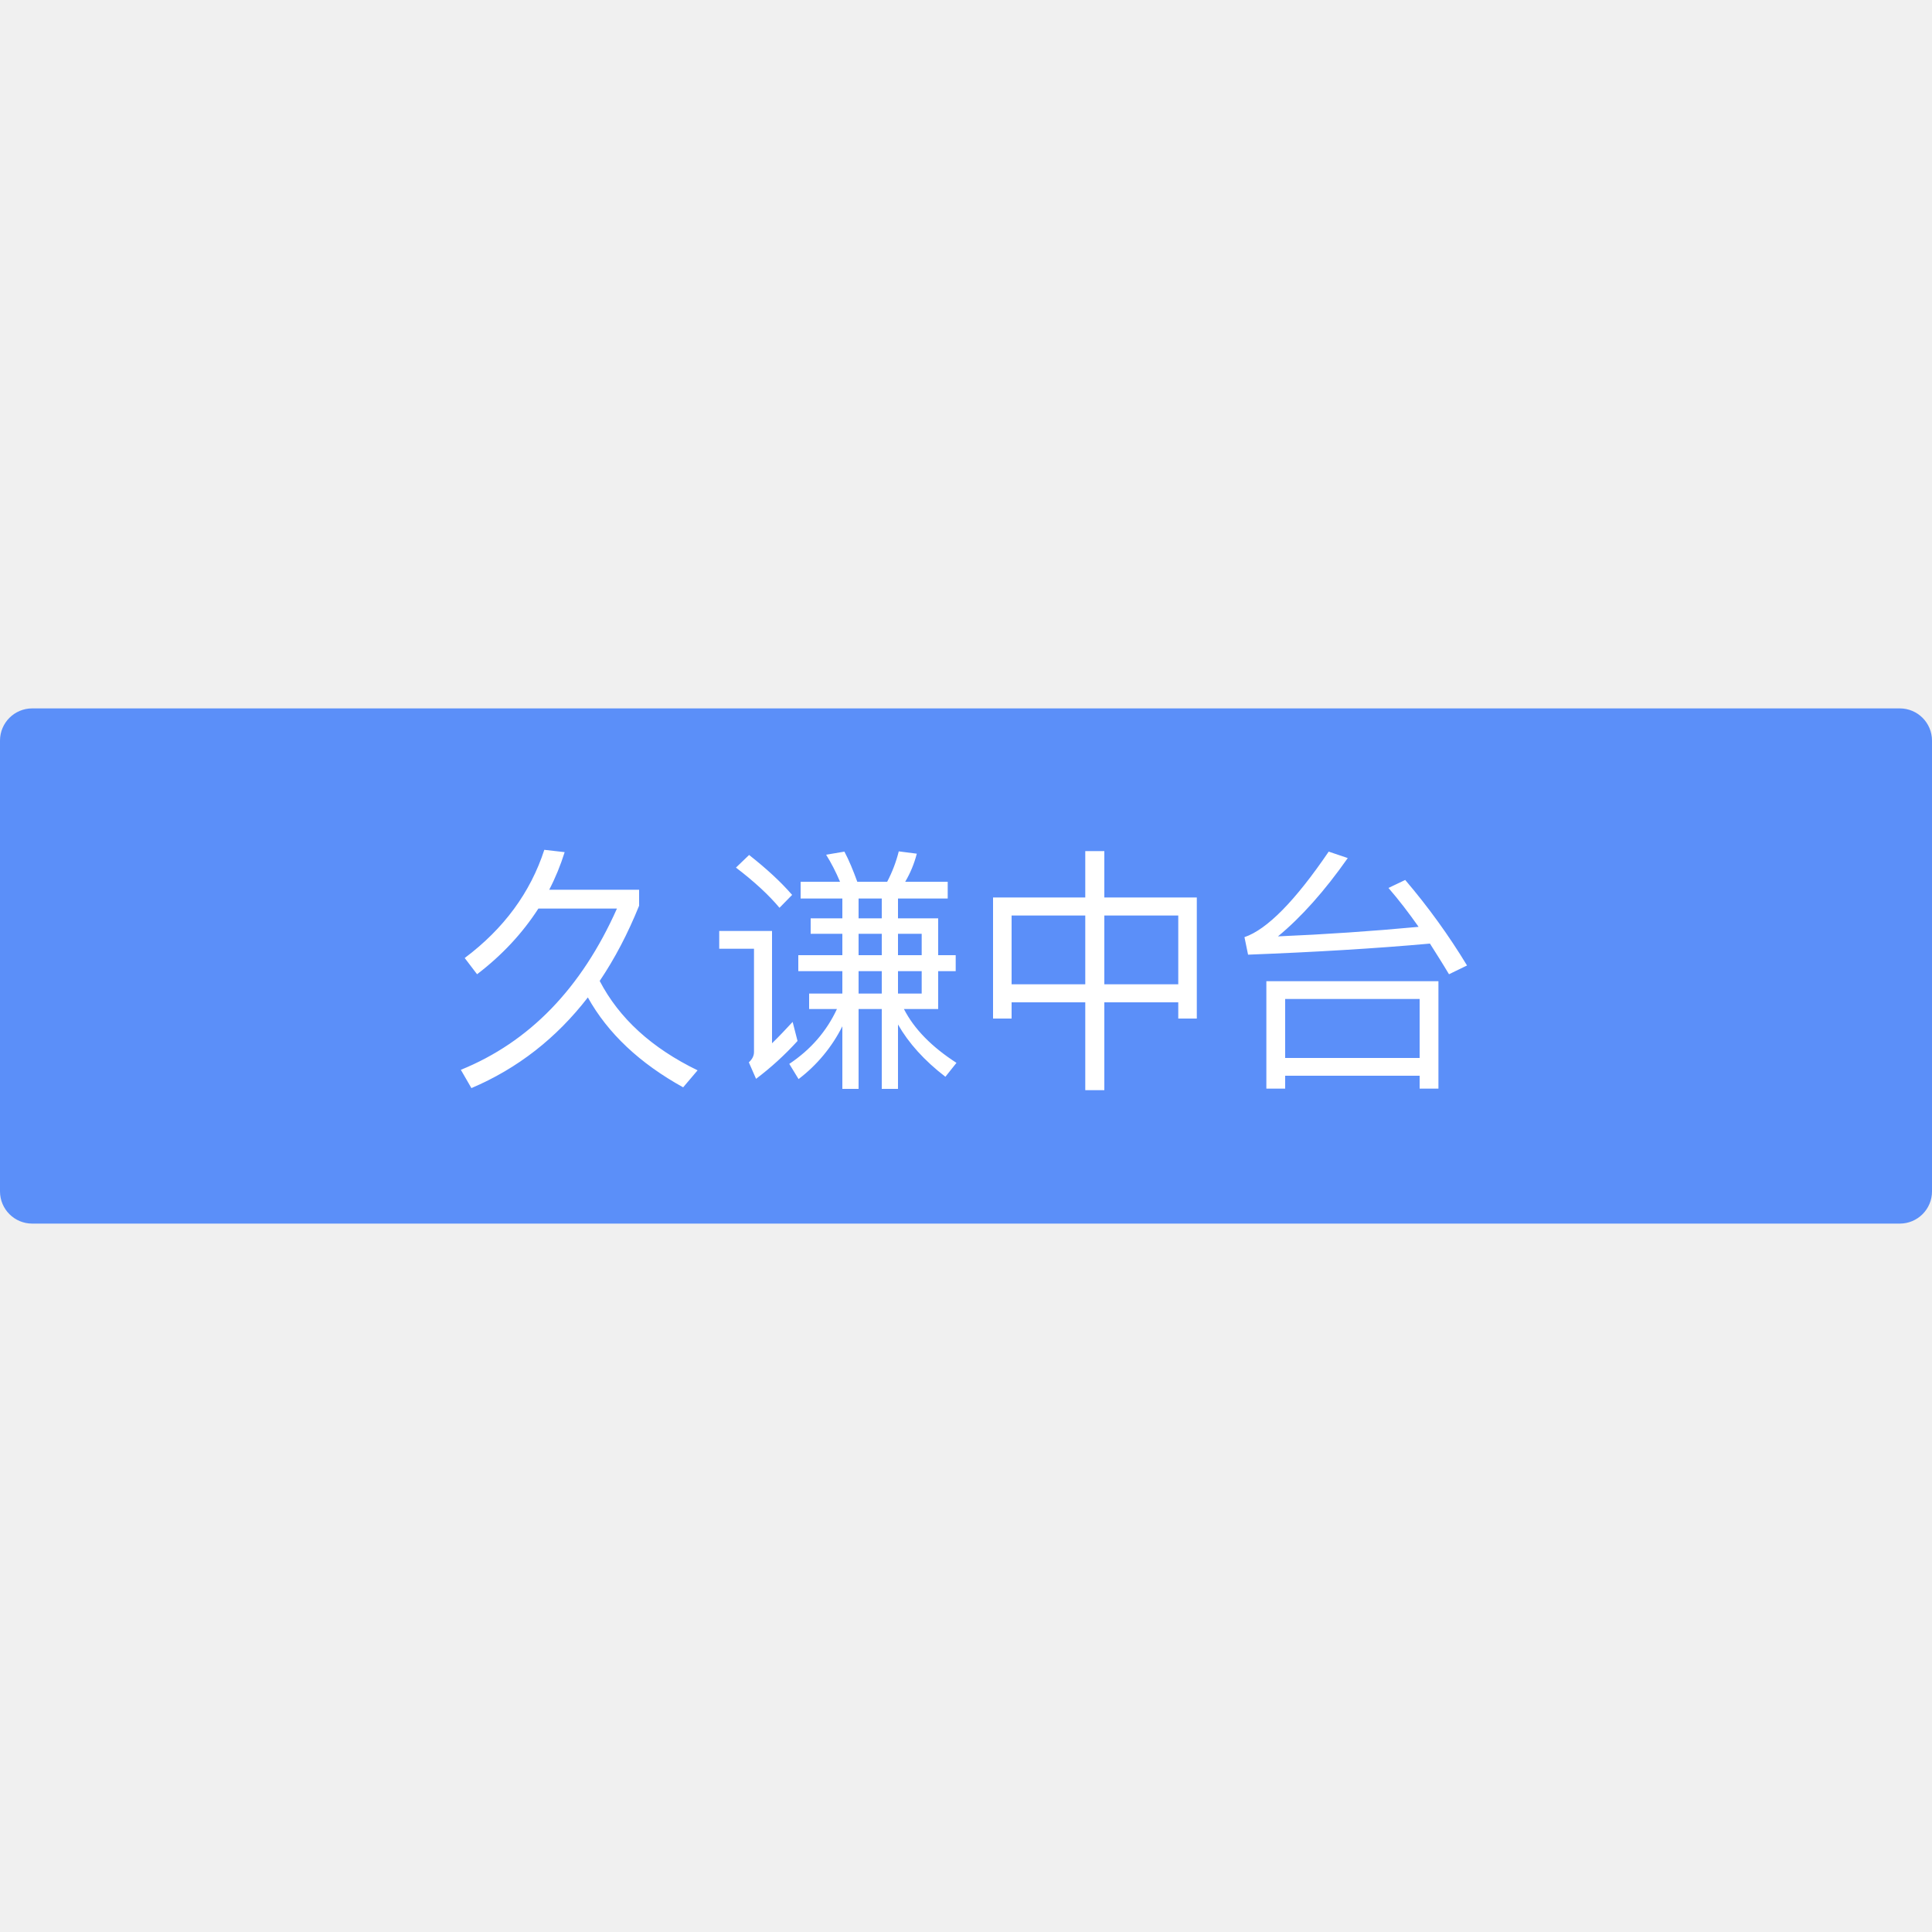
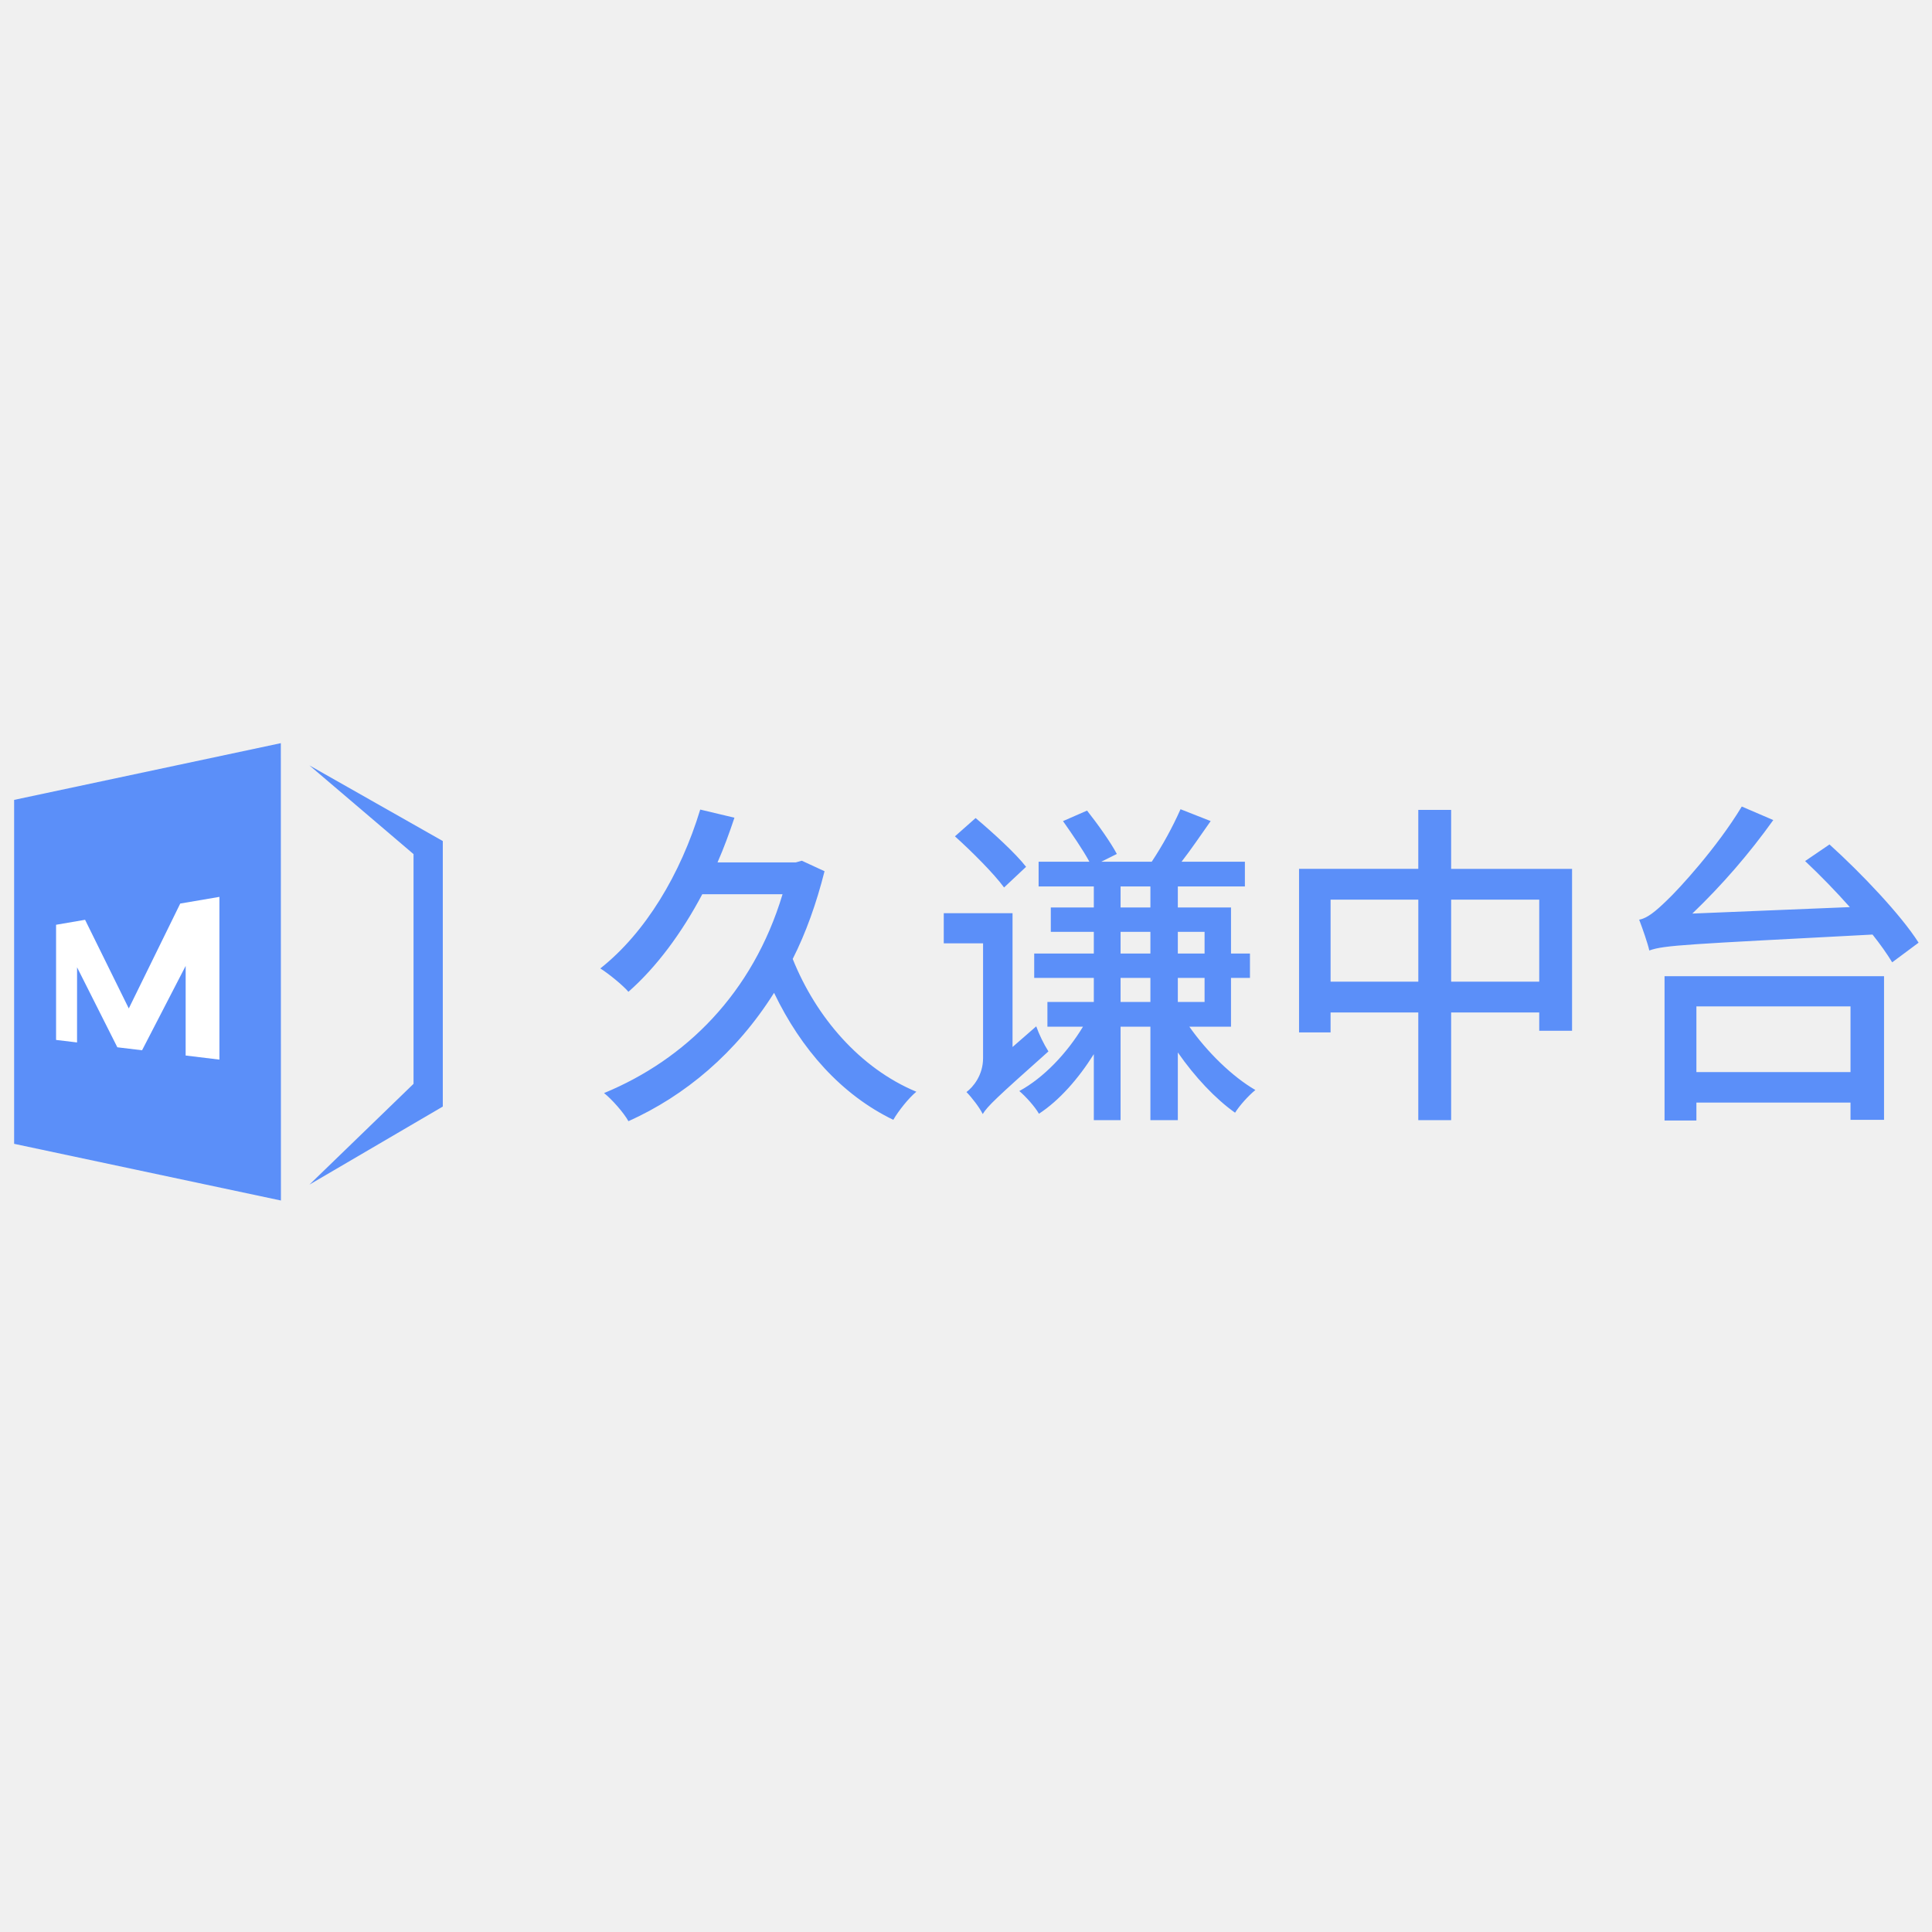
- <svg xmlns="http://www.w3.org/2000/svg" t="1601193298373" class="icon" viewBox="0 0 3840 1024" version="1.1" p-id="4398" width="200" height="200">
-   <path d="M64 0h3712a64 64 0 0 1 64 64v896a64 64 0 0 1-64 64H64a64 64 0 0 1-64-64V64a64 64 0 0 1 64-64z" fill="#5B8FF9" p-id="4399" />
-   <path d="M936.96 754.688c91.648-38.912 168.96-99.328 231.424-180.224 39.936 71.68 103.424 131.072 189.44 178.688l28.672-33.792c-90.624-44.032-155.648-102.912-194.56-177.664 29.696-44.032 55.808-93.696 78.336-149.504v-31.744h-178.688c12.288-23.552 22.528-48.64 30.72-74.752l-40.448-4.608c-27.648 84.992-80.384 156.672-158.208 215.04l24.576 32.256c49.664-37.888 90.112-81.408 121.856-130.56h156.16c-70.656 158.72-174.08 265.216-310.272 320.512l20.992 36.352z m769.536 1.536v-158.72h46.08v158.72h32.256v-128c20.992 36.864 52.224 71.68 94.208 103.936l22.016-27.648c-49.152-31.744-83.968-67.072-104.448-107.008h68.096V522.24h34.816v-31.744h-34.816V417.28h-79.872v-39.424h98.816v-33.28h-84.48c10.24-17.408 17.92-35.84 23.04-55.808l-35.84-4.608c-5.12 20.48-12.8 40.96-23.04 60.416h-59.392c-8.192-22.528-16.384-42.496-25.6-59.904l-36.352 6.144c10.24 16.384 19.456 34.304 27.648 53.76h-78.336v33.28h82.944v39.424h-62.976V448h62.976v42.496h-87.552v31.744h87.552v44.544h-66.048v30.72h55.296c-20.48 44.032-51.712 80.384-94.72 109.056l18.432 30.208a301.12 301.12 0 0 0 87.04-104.96v124.416h32.256z m-157.184-359.936l25.088-25.6c-23.04-26.624-51.712-52.736-85.504-79.36l-26.112 25.088c36.864 28.16 65.536 54.784 86.528 79.872z m203.264 20.992h-46.08v-39.424h46.08v39.424z m-249.856 318.976a598.496 598.496 0 0 0 82.432-75.264l-9.728-37.888c-14.336 15.36-27.648 29.696-40.96 42.496v-223.232h-104.96v35.328h69.12v205.312c0 7.68-3.584 14.336-10.24 20.48l14.336 32.768z m249.856-245.76h-46.08V448h46.08v42.496z m79.36 0h-47.104V448h47.104v42.496z m-79.36 76.288h-46.08V522.24h46.08v44.544z m79.36 0h-47.104V522.24h47.104v44.544z m363.008 192v-174.592h146.944v32.256h36.864v-240.64h-183.808v-92.16h-37.888v92.16H1973.76v240.64h36.864v-32.256h146.432v174.592h37.888z m-37.888-210.432h-146.432v-136.704h146.432v136.704z m184.832 0h-146.944v-136.704h146.944v136.704zM2880 528.384l35.84-17.408a1301.952 1301.952 0 0 0-122.88-169.984l-33.28 15.872c20.48 23.552 40.448 49.664 59.904 77.312a5472.96 5472.96 0 0 1-279.552 18.944c46.08-37.888 92.672-90.112 138.752-155.648l-37.888-12.8c-66.56 97.792-122.368 154.624-167.424 169.984l7.168 34.816c133.12-5.12 253.44-12.288 361.472-22.016 12.288 19.456 25.088 39.424 37.888 60.928z m-325.632 227.328v-25.6h267.264v25.6h37.376v-213.504H2516.992v213.504h37.376z m267.264-60.928h-267.264v-117.248h267.264v117.248z" fill="#FFFFFF" p-id="4400" />
+ <svg xmlns="http://www.w3.org/2000/svg" t="1602762600376" class="icon" viewBox="0 0 4218 1024" version="1.1" p-id="1399" width="200" height="200">
+   <path d="M1372.009 850.835c123.485-55.496 235.133-148.673 317.947-280.267 59.182 123.485 147.198 222.559 260.321 277.277 11.058-19.25 33.298-47.305 50.295-61.353-122.747-51.032-218.914-162.68-269.905-289.892 28.834-56.93 51.728-121.273 69.504-191.514l-49.558-22.936-13.311 3.686h-170.79c14.007-31.782 25.844-64.302 36.943-97.6l-74.705-17.775c-42.882 141.301-119.798 269.209-218.136 346.862 17.734 11.058 49.558 36.943 61.394 50.991 61.353-53.981 116.071-127.908 161.206-212.975h175.254c-65.08 216.661-212.238 360.87-389.703 434.1 16.997 13.311 43.619 43.619 53.244 61.394z m1074.459-2.253v-204.087h65.121v204.087h59.879v-147.854c36.943 53.244 82.077 101.286 124.959 131.594 9.625-15.523 29.571-37.68 44.356-49.558-50.991-29.571-105.75-83.552-144.168-138.27h90.924v-106.487h41.407v-53.244h-41.366V384.215h-116.112V338.303h146.42V284.363h-138.311c20.724-26.622 42.185-58.404 63.606-88.753l-65.817-25.885a792.922 792.922 0 0 1-62.869 114.638h-110.174l33.994-16.997c-13.27-25.147-42.144-65.817-65.039-94.651l-52.507 22.936c19.25 27.318 43.619 62.828 57.667 88.712h-110.911v53.981h120.536v45.872h-93.914v53.244h93.914v47.305h-130.16v53.244h130.16v52.507h-101.327v53.981h77.654c-34.772 57.667-85.763 111.648-139.007 140.482 14.048 11.877 33.994 34.035 42.882 49.558 44.356-28.834 86.501-76.876 119.798-130.12v144.168h58.404z m-254.341-508.027l48.042-45.093c-22.936-29.571-72.493-74.705-110.174-106.487l-45.134 39.933c37.68 33.994 85.026 81.34 107.225 111.648z m319.462 43.66h-65.121V338.303h65.121v45.872z m-366.071 451.056c10.321-16.997 28.834-34.731 143.43-136.795a289.974 289.974 0 0 1-26.622-54.718l-51.728 45.093V396.748h-150.147v65.817h85.804v250.696c0 36.984-21.461 62.869-36.247 73.968 11.058 11.058 28.834 33.994 35.509 48.042z m366.03-350.508h-65.08v-47.305h65.121v47.305z m118.324 0h-58.404v-47.305h58.404v47.305z m-118.324 105.75h-65.08v-52.507h65.121v52.507z m118.324 0h-58.404v-52.507h58.404v52.507z m538.335 258.068v-235.133h192.292v39.933H3432.173v-353.457h-264.007V171.199h-71.715v128.645h-260.321v357.184h68.807v-43.619h191.514v235.133h71.715z m192.292-302.424h-192.292v-178.981h192.292v178.981z m-264.007 0h-191.514v-178.981h191.514v178.981z m1034.567-42.185l57.667-42.882c-38.458-60.616-124.959-151.581-194.503-214.449l-53.244 36.247a1589.08 1589.08 0 0 1 97.641 100.549l-343.873 14.089a1455.274 1455.274 0 0 0 176.728-204.128L3802.709 163.827c-53.981 89.49-137.533 180.455-163.417 204.825-24.41 23.673-42.882 39.196-60.616 42.185 7.372 19.209 19.209 53.244 22.117 67.292 33.298-11.877 80.644-13.311 487.385-34.772 16.997 21.461 31.782 42.185 42.882 60.616z m-427.424 345.347v-39.155h336.459v37.68h73.19v-313.524h-479.194v314.998h69.545z m336.459-105.709h-336.459v-143.471h336.459v143.471z" fill="#5B8FF9" p-id="1400" />
+   <path d="M30.84 149.328L613.122 25.475l0.205 998.525L30.84 900.229zM675.499 74.009l291.243 165.178v579.661l-291.202 170.462 227.31-220.06V267.734z" fill="#5B8FF9" p-id="1401" />
+   <path d="M479.03 361.074v355.3l-73.722-8.929 0.041-195.691-95.183 184.223-53.981-6.512-87.934-174.639-0.041 164.073-45.79-5.488v-251.433l63.319-10.854 95.429 193.561 112.344-229.03 85.518-14.581z" fill="#FFFFFF" p-id="1402" />
</svg>
